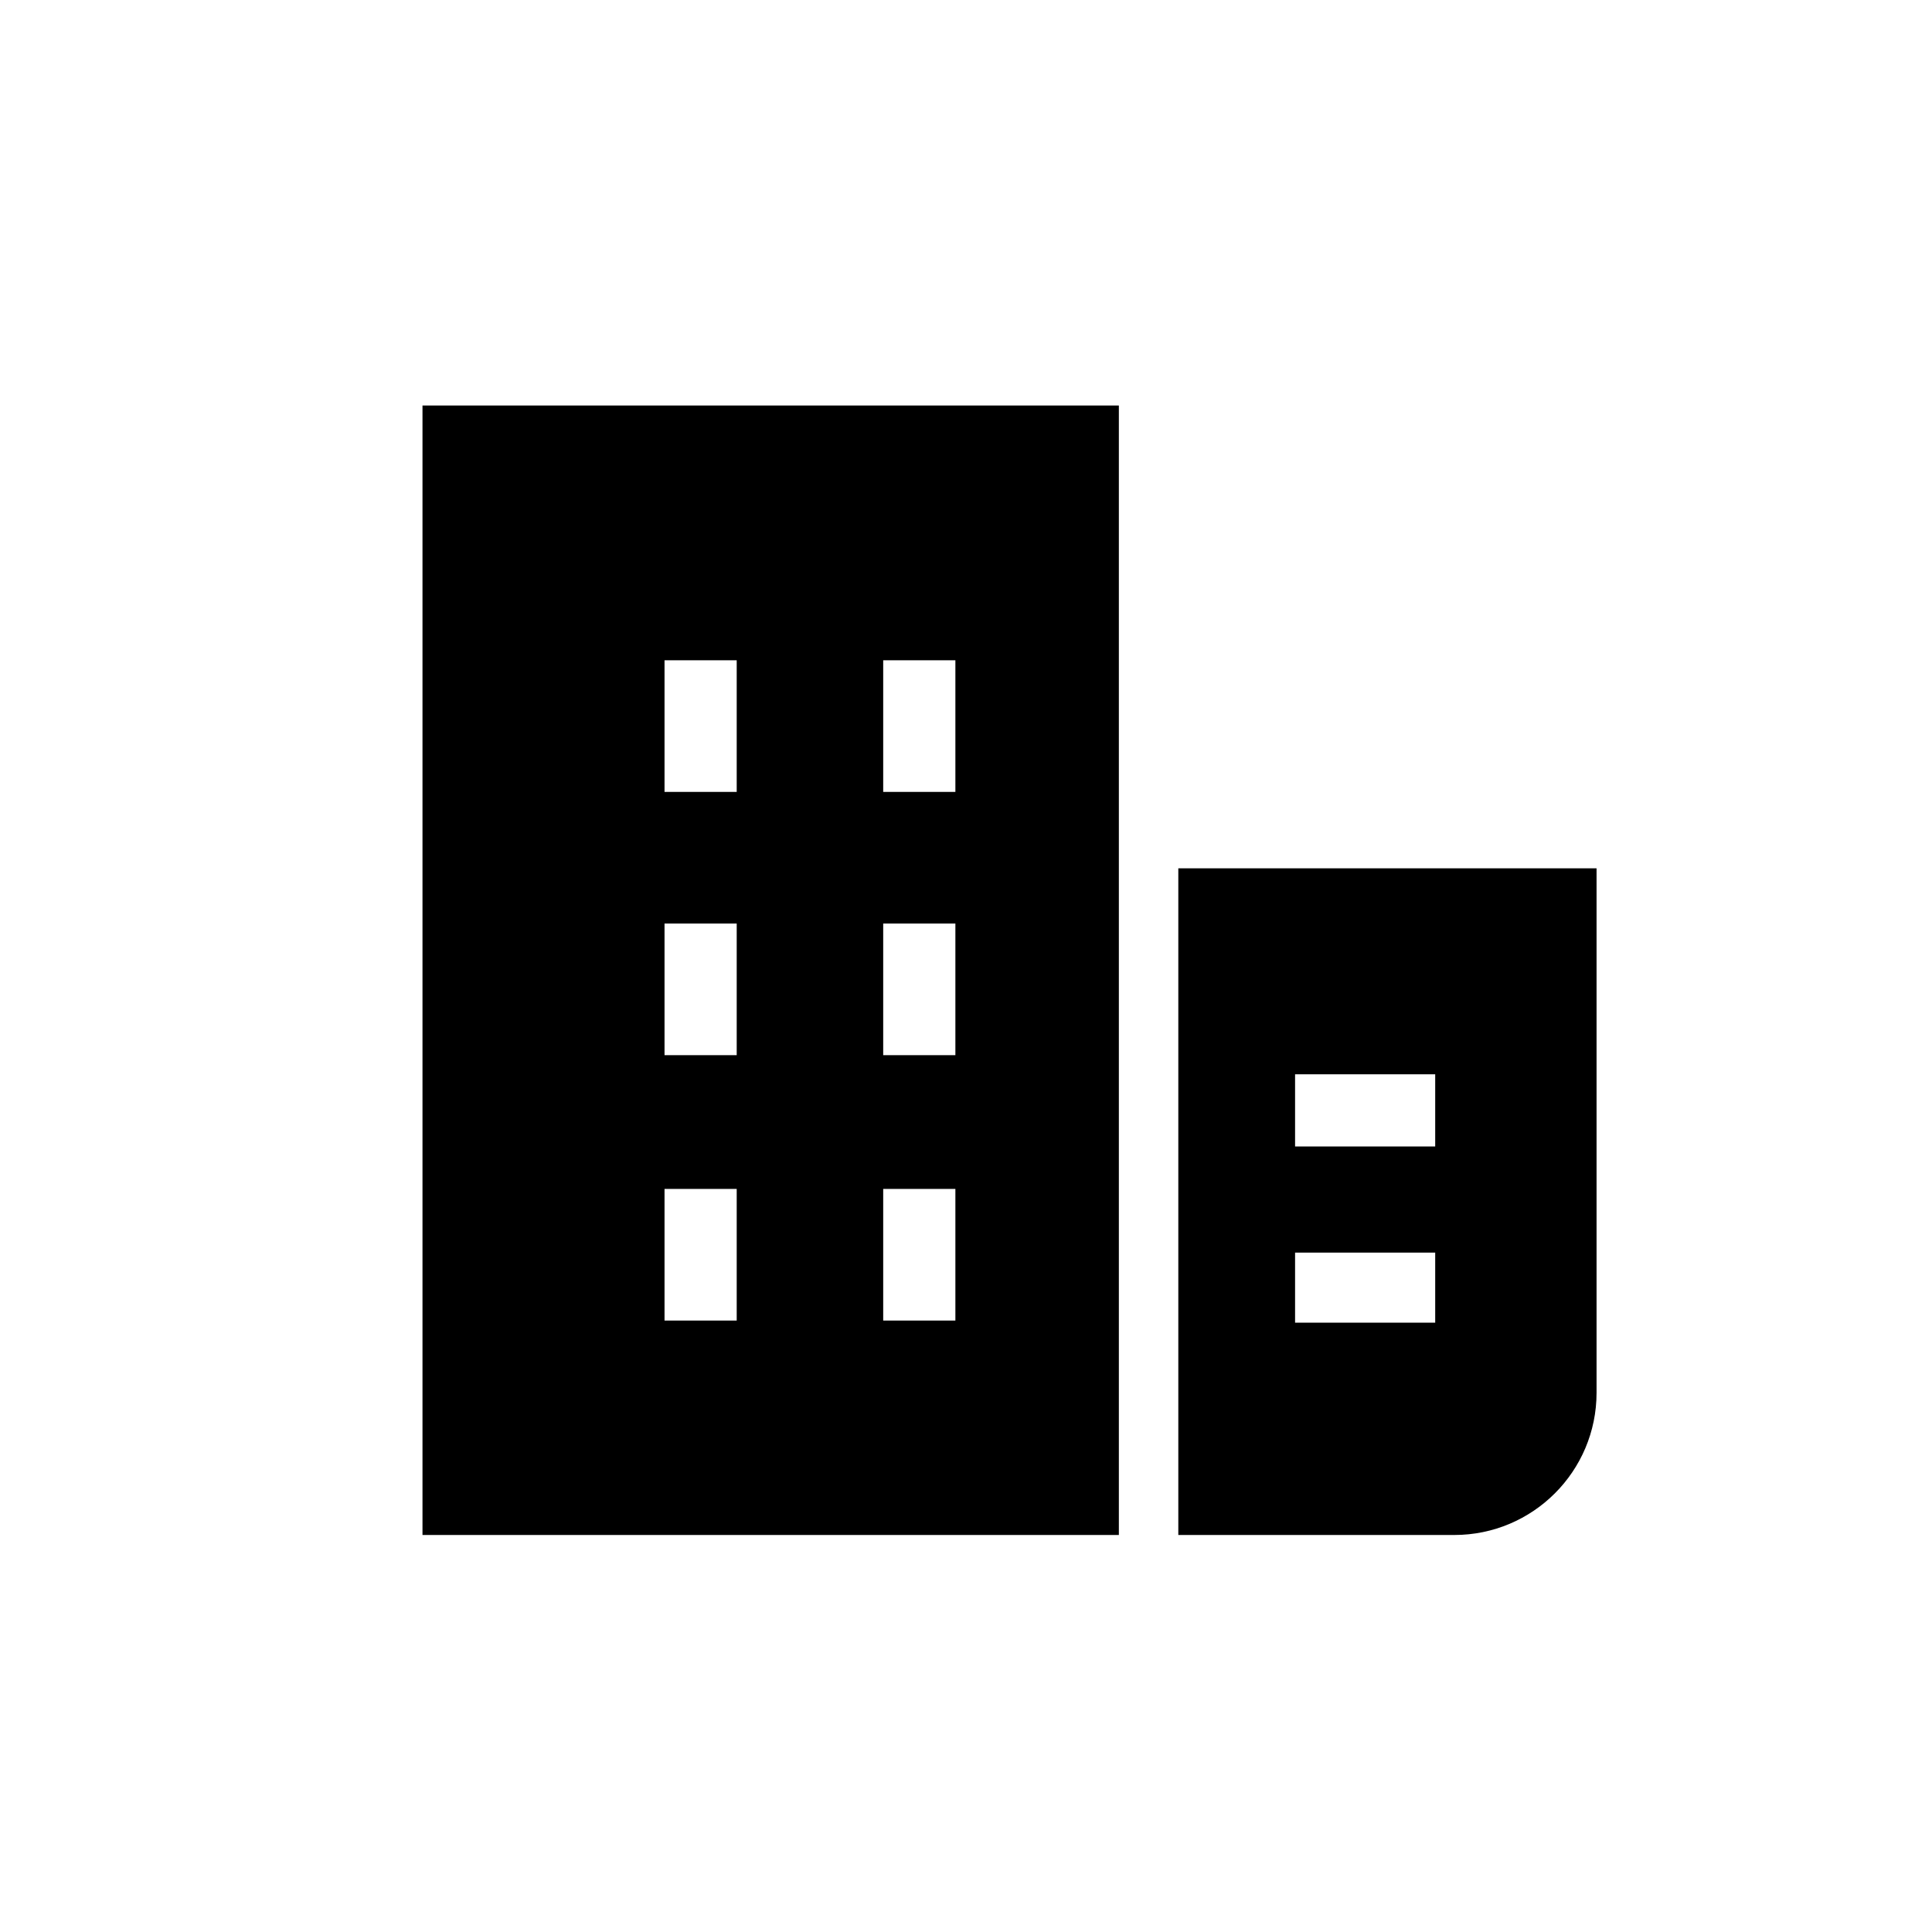
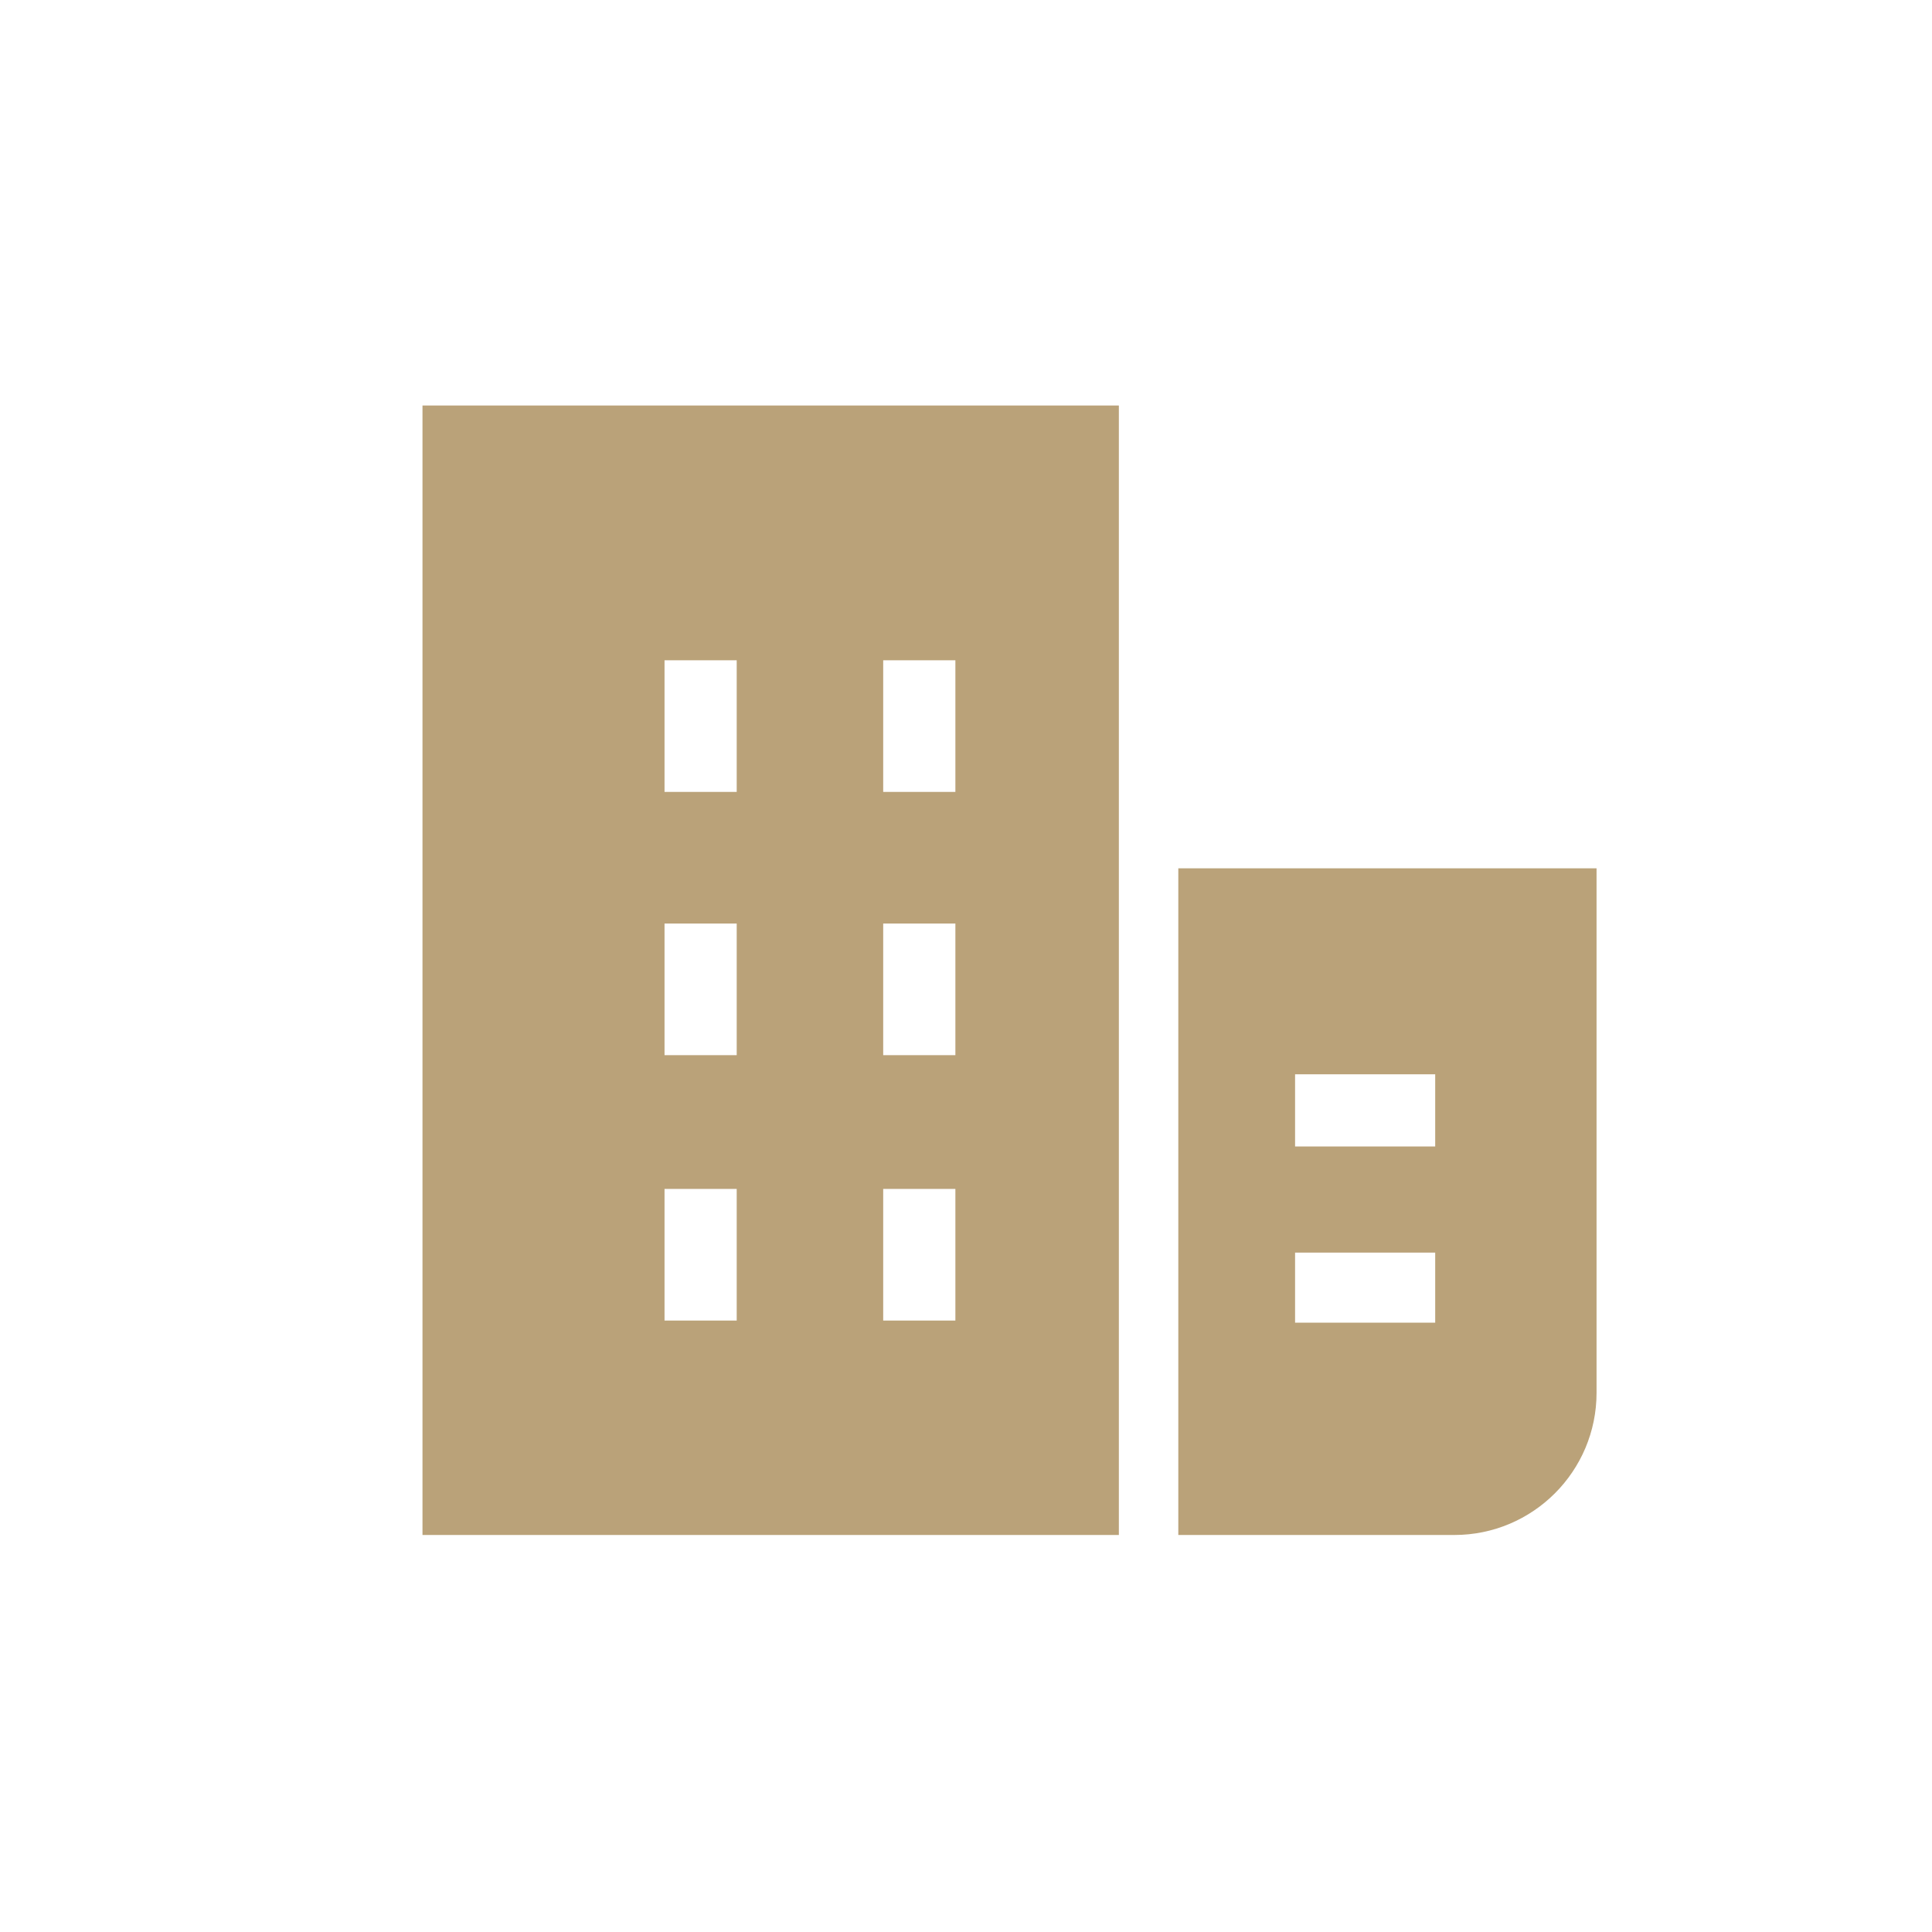
<svg xmlns="http://www.w3.org/2000/svg" id="Layer_1" style="enable-background:new 0 0 91 91;" version="1.1" viewBox="0 0 91 91" xml:space="preserve">
  <g>
-     <path d="M52.7,19.1H19.9v53.2h32.8V19.1z M34.7,62.2h-3.4v-6.2h3.4V62.2z M34.7,49.7h-3.4v-6.2h3.4V49.7z M34.7,37.3h-3.4v-6.2h3.4   V37.3z M45,62.2h-3.4v-6.2H45V62.2z M45,49.7h-3.4v-6.2H45V49.7z M45,37.3h-3.4v-6.2H45V37.3z" />
-     <path d="M75.2,65.6V40.9l-19.7,0v31.4h13C72.2,72.3,75.2,69.3,75.2,65.6z M67.6,62.3H61V59h6.6V62.3z M67.6,54H61v-3.4h6.6V54z" />
+     <path d="M52.7,19.1H19.9v53.2h32.8V19.1z M34.7,62.2h-3.4v-6.2h3.4V62.2z M34.7,49.7h-3.4v-6.2h3.4V49.7z M34.7,37.3h-3.4v-6.2h3.4   V37.3z M45,62.2h-3.4v-6.2H45V62.2z M45,49.7h-3.4v-6.2H45V49.7z M45,37.3h-3.4v-6.2H45V37.3z" fill="#baa279" />
+     <path d="M75.2,65.6V40.9l-19.7,0v31.4h13C72.2,72.3,75.2,69.3,75.2,65.6z M67.6,62.3H61V59h6.6V62.3z M67.6,54H61v-3.4h6.6V54z" fill="#baa279" />
  </g>
</svg>
